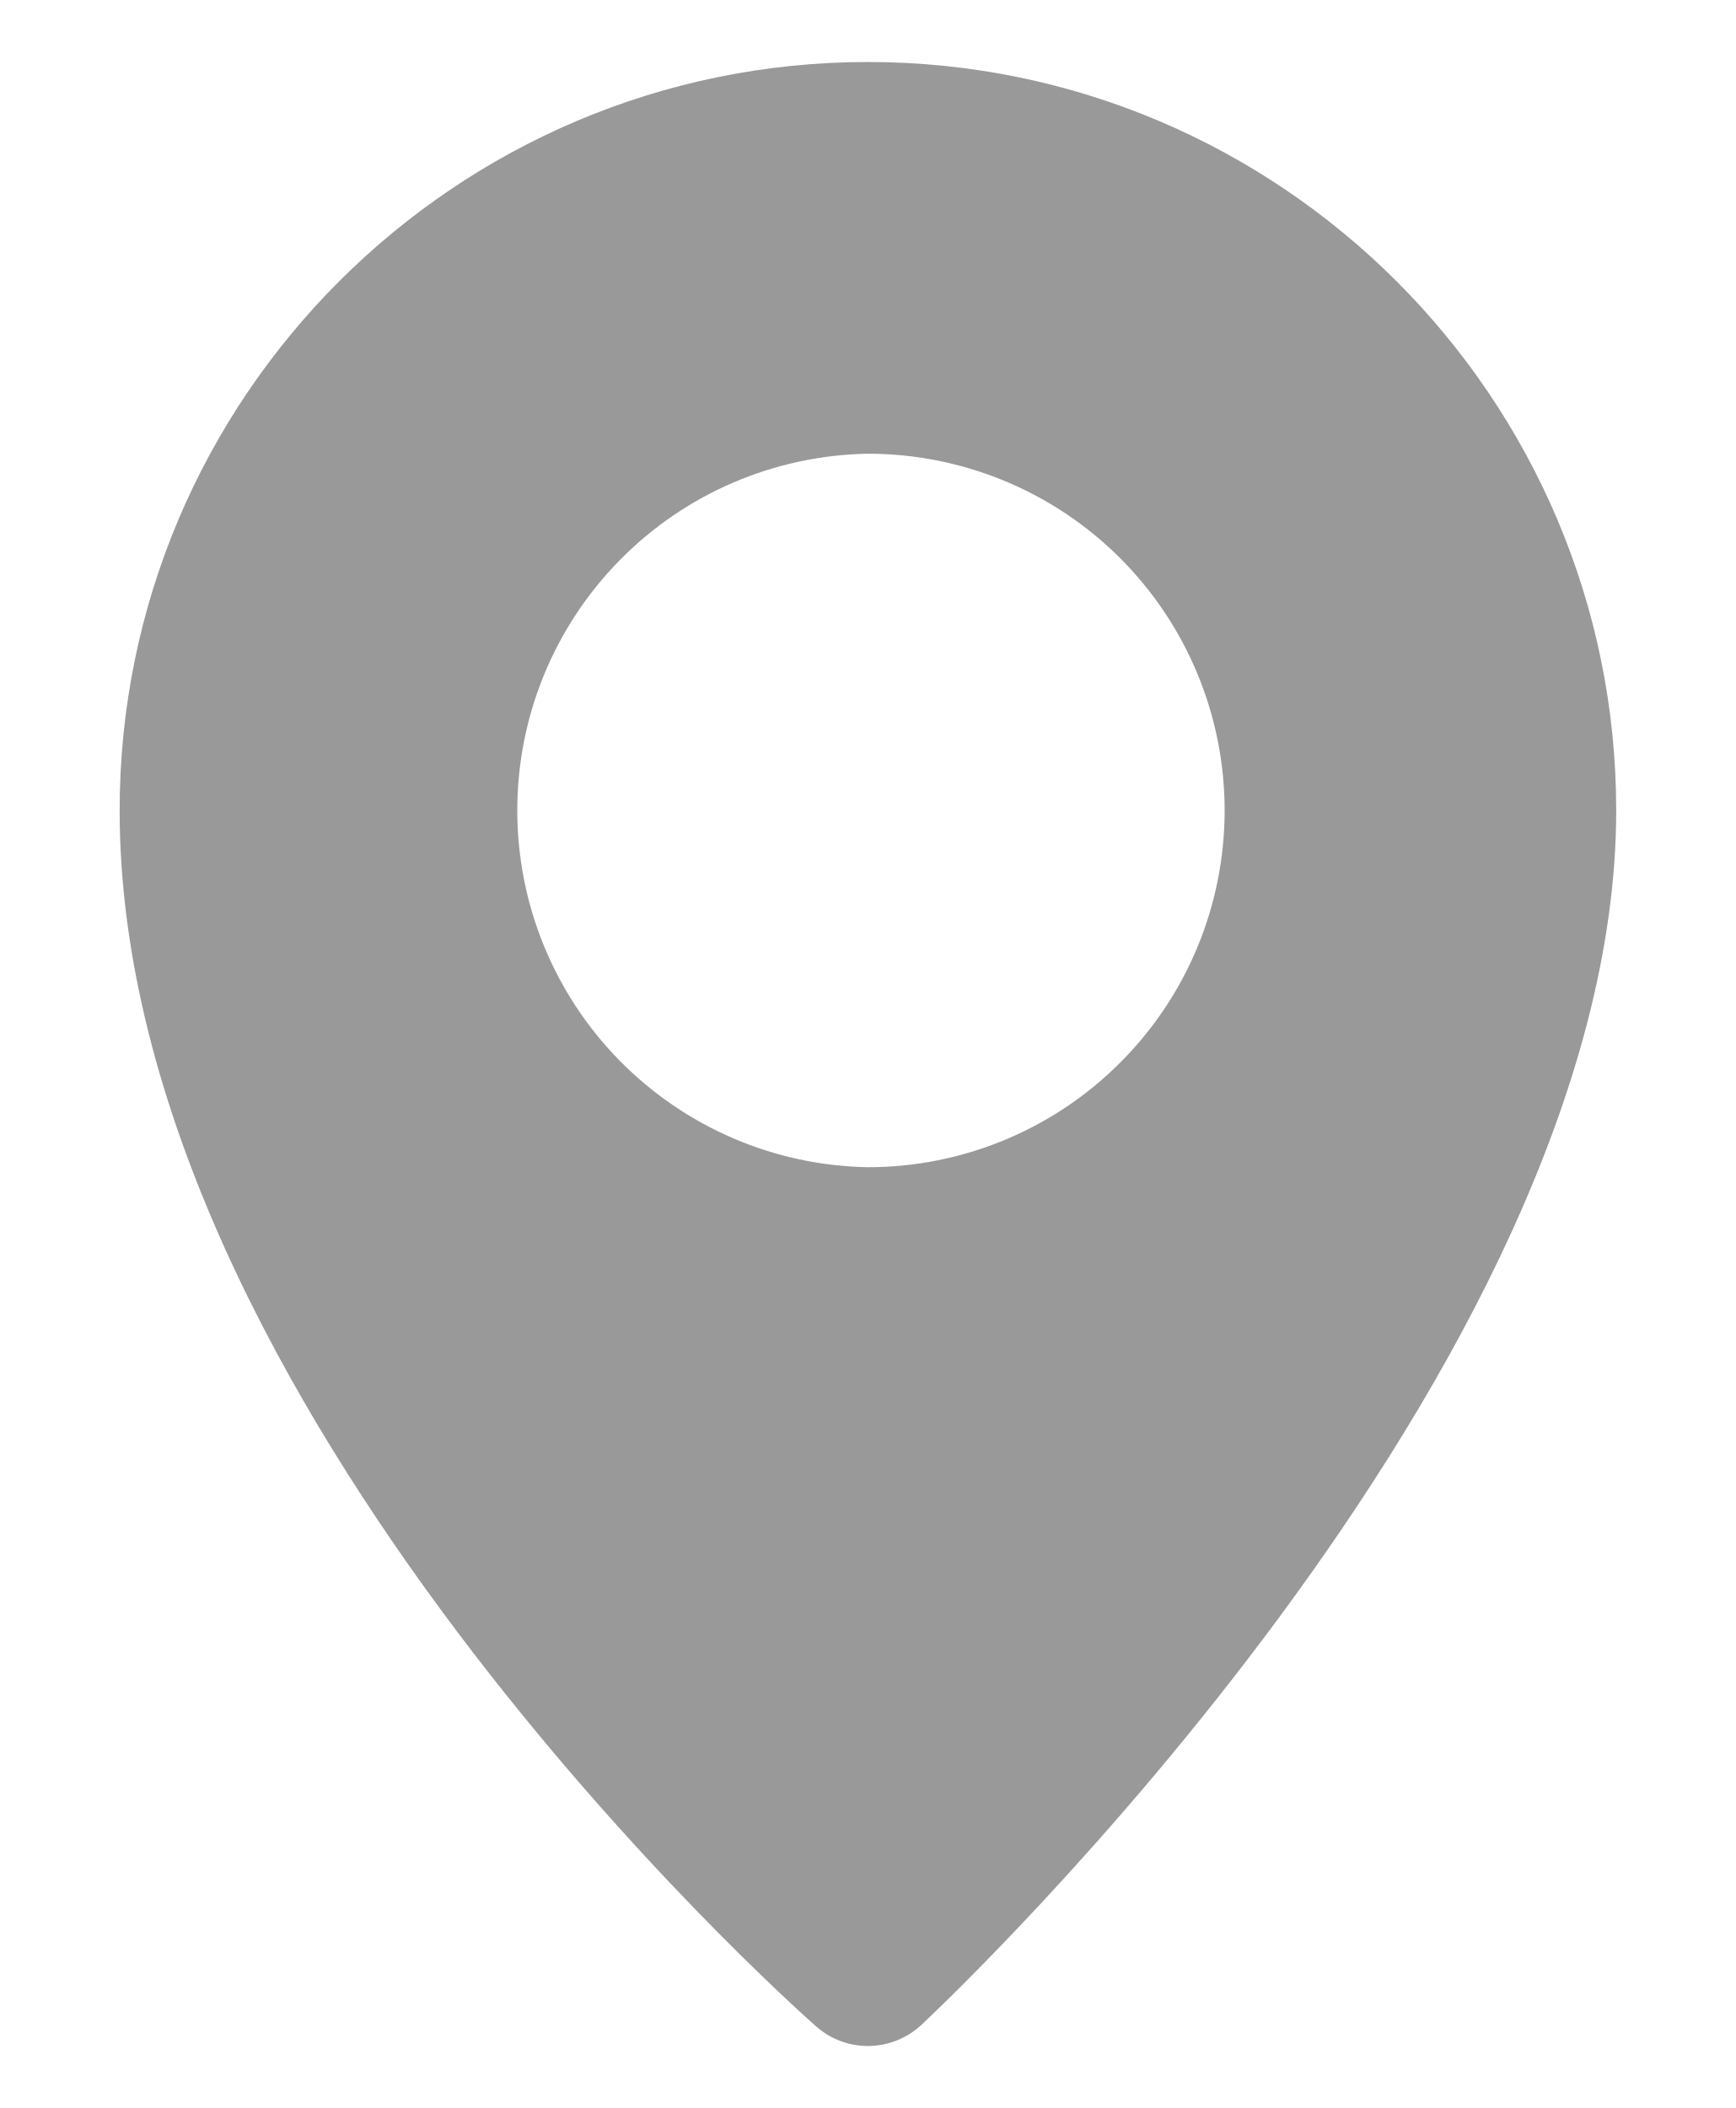
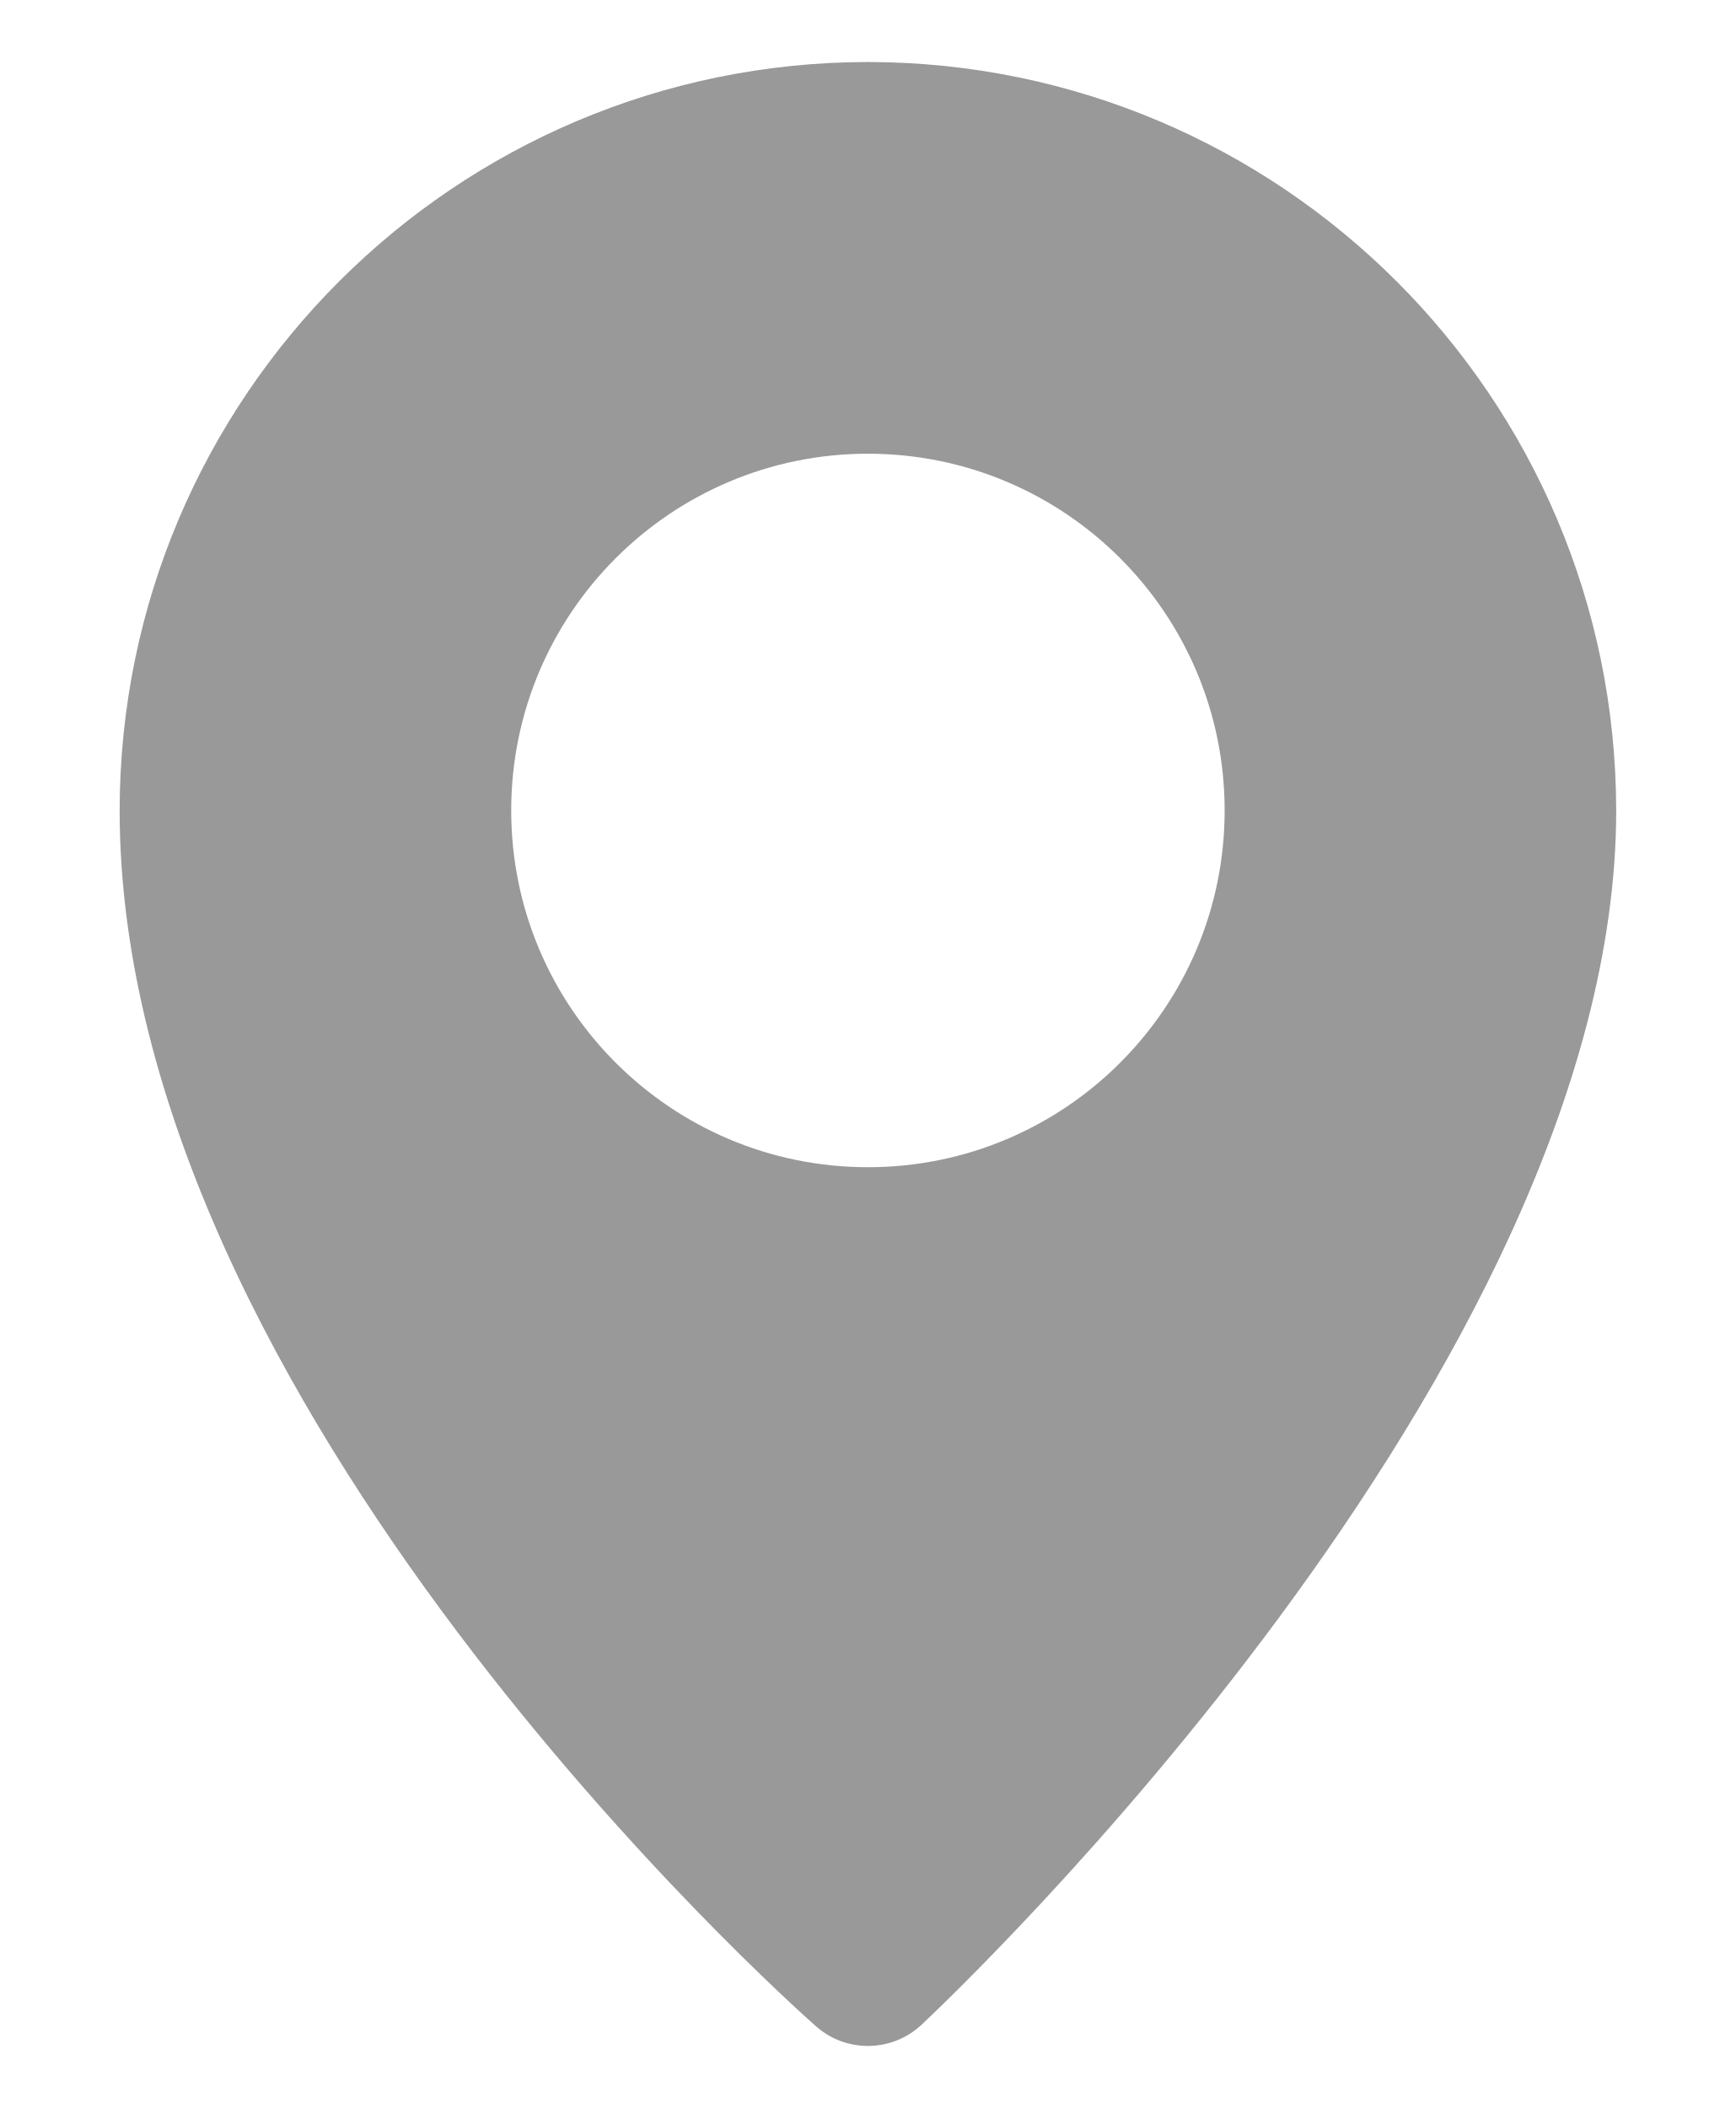
- <svg xmlns="http://www.w3.org/2000/svg" width="14" height="17" viewBox="0 0 14 17" fill="none">
-   <path d="M7 0.5C3.672 0.5 0.965 3.207 0.965 6.535C0.965 11.326 6.352 16.139 6.582 16.342C6.7 16.446 6.852 16.502 7.009 16.5C7.166 16.497 7.316 16.437 7.431 16.33C7.659 16.116 13.035 11.038 13.035 6.535C13.035 3.208 10.327 0.5 7 0.5ZM7 9.413C6.245 9.4 5.526 9.091 4.997 8.553C4.468 8.015 4.172 7.29 4.172 6.536C4.172 5.781 4.468 5.057 4.997 4.519C5.526 3.98 6.245 3.672 7 3.659C7.763 3.659 8.495 3.962 9.034 4.501C9.574 5.041 9.877 5.773 9.877 6.536C9.877 7.299 9.574 8.031 9.034 8.57C8.495 9.11 7.763 9.413 7 9.413Z" fill="#999999" />
+ <svg xmlns="http://www.w3.org/2000/svg" width="14" height="17" fill="none">
+   <path d="M7 .5A6.042 6.042 0 00.965 6.535c0 4.791 5.387 9.604 5.617 9.807a.633.633 0 00.849-.012c.228-.214 5.604-5.292 5.604-9.795A6.043 6.043 0 007 .5zm0 8.913a2.877 2.877 0 010-5.754 2.877 2.877 0 110 5.754z" fill="#999" />
</svg>
